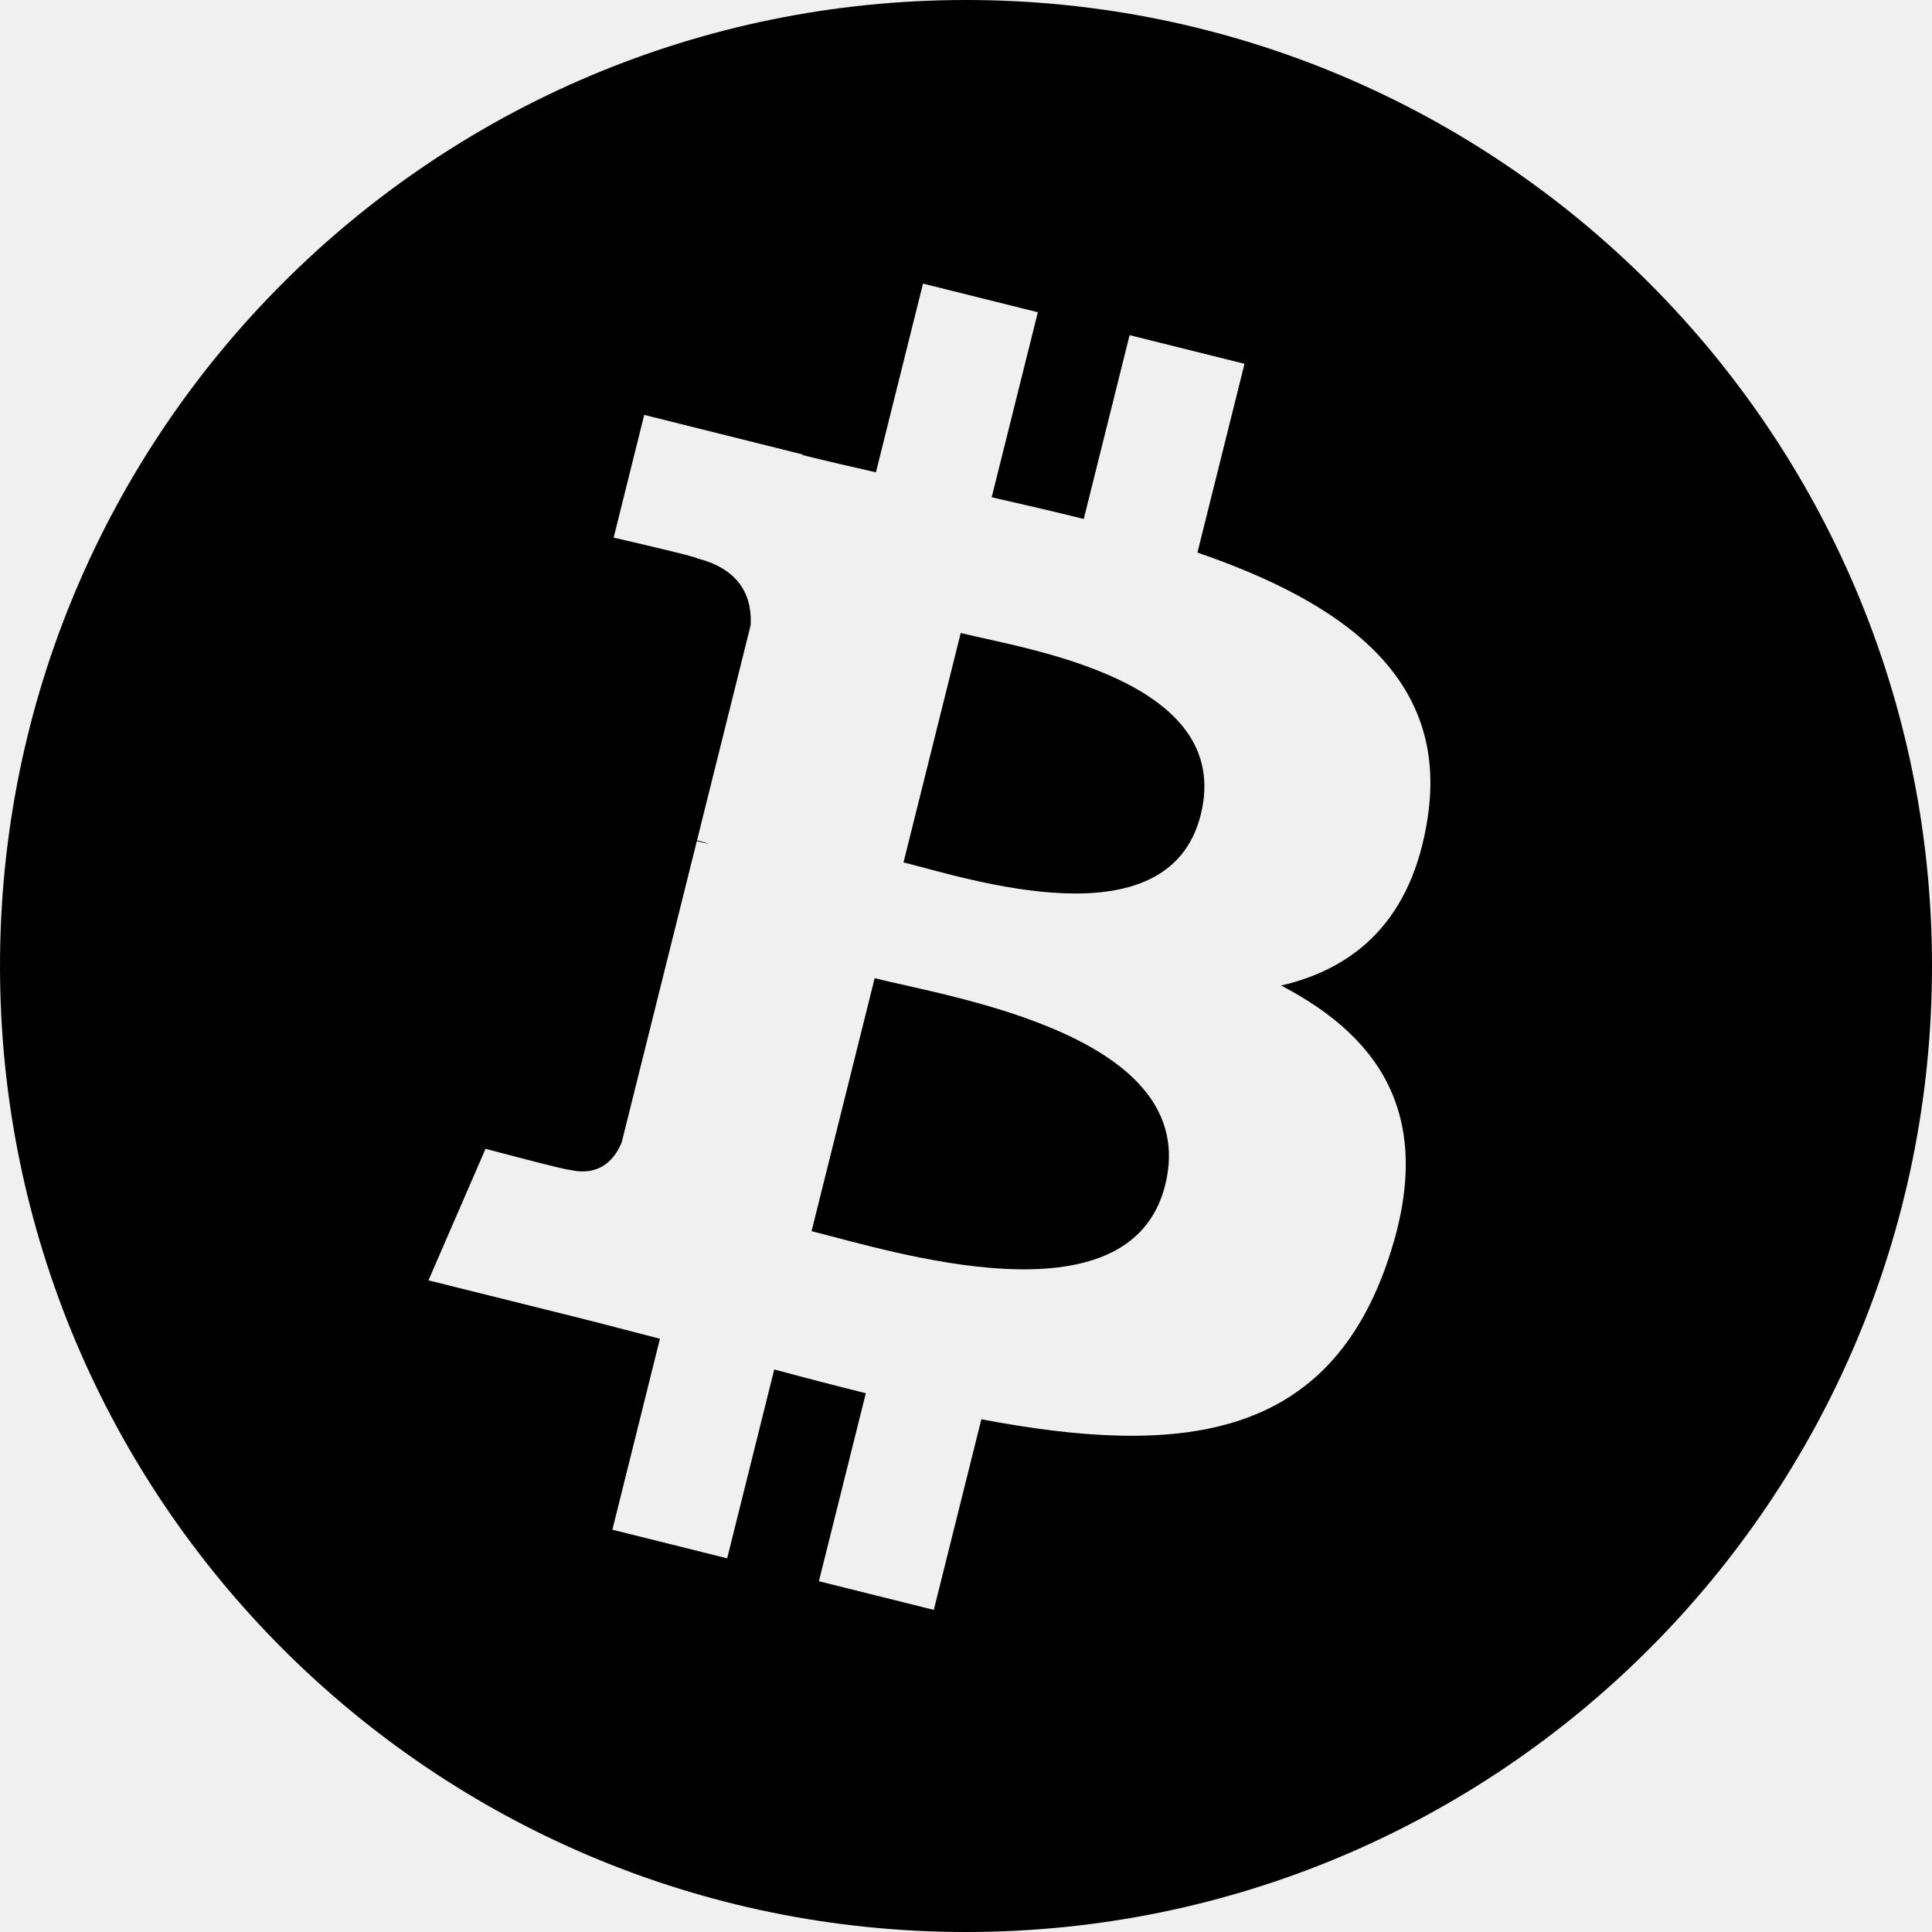
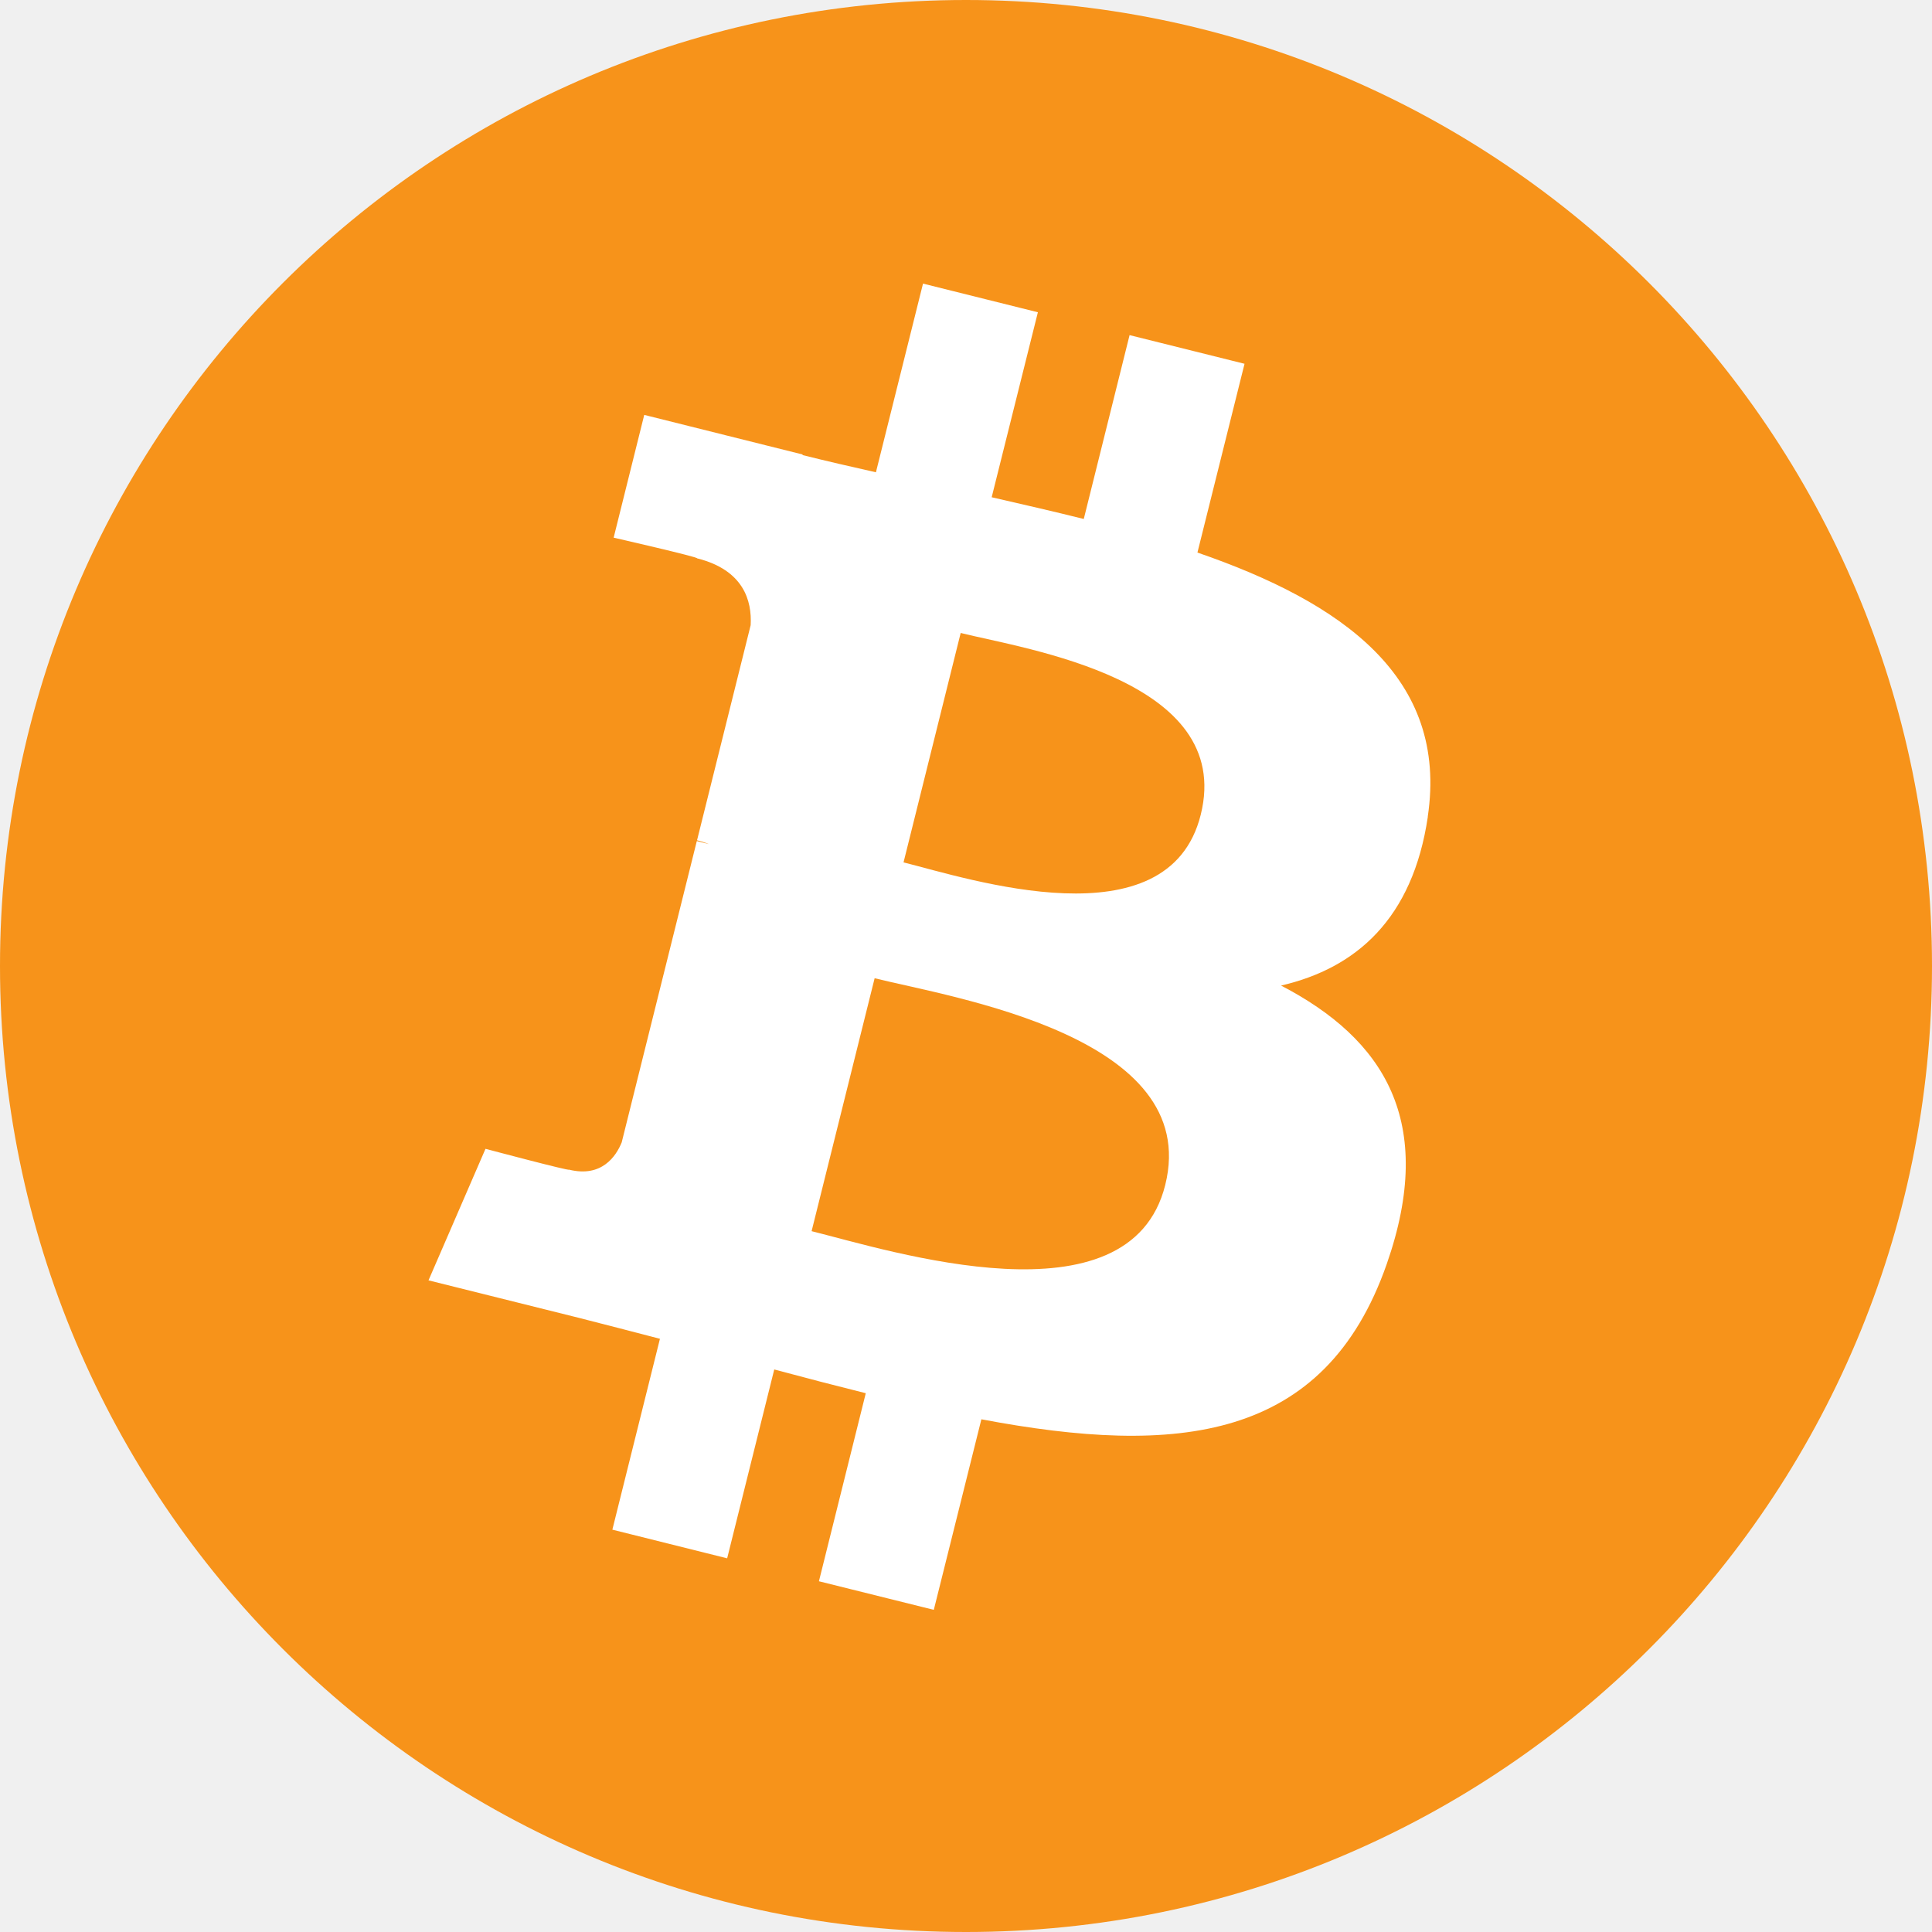
- <svg xmlns="http://www.w3.org/2000/svg" viewBox="0 0 996.28 996.28">
-   <g image-rendering="optimizeQuality" shape-rendering="geometricPrecision" text-rendering="geometricPrecision">
-     <path d="M495.42,326.42l-29.5,118.3c33.45,8.34,136.57,42.34,153.27-24.59h0c17.4-69.81-90.33-85.38-123.78-93.71Z" />
-     <path d="M498.14,0C223.02,0,0,223.02,0,498.14s223.02,498.14,498.14,498.14,498.14-223.02,498.14-498.14S773.25,0,498.14,0ZM736.26,421.2h.02c-7.78,52.62-36.94,78.08-75.66,87.01,53.16,27.68,80.21,70.12,54.44,143.7-31.98,91.39-107.96,99.1-209,79.98l-24.52,98.28-59.26-14.77,24.2-96.96c-15.36-3.82-31.05-7.87-47.22-12.26l-24.28,97.41-59.19-14.77,24.52-98.46c-13.84-3.54-27.9-7.3-42.25-10.9l-77.11-19.22,29.42-67.83s43.66,11.61,43.07,10.75c16.78,4.15,24.22-6.79,27.15-14.08l38.75-155.35c2.18.52,4.29,1.06,6.26,1.55-2.36-.95-4.51-1.56-6.16-1.98l27.65-110.9c.72-12.59-3.62-28.47-27.61-34.46.93-.62-43.04-10.7-43.04-10.7l15.76-63.29,81.72,20.41-.07.31c12.28,3.06,24.95,5.96,37.84,8.89l24.28-97.31,59.22,14.77-23.8,95.41c15.9,3.63,31.9,7.29,47.48,11.18l23.63-94.78,59.26,14.77-24.27,97.34c74.81,25.77,129.52,64.4,118.78,136.26h0Z" />
-     <path d="M451.04,504.44l-32.54,130.44c40.17,9.97,164.06,49.75,182.37-23.83h0c19.14-76.74-109.67-96.58-149.83-106.61Z" />
-     <path fill="transparent" d="M617.48,284.94l24.27-97.34-59.26-14.77-23.63,94.78c-15.58-3.89-31.58-7.55-47.48-11.18l23.8-95.41-59.22-14.77-24.28,97.31c-12.89-2.94-25.55-5.84-37.84-8.89l.07-.31-81.72-20.41-15.76,63.29s43.96,10.08,43.04,10.7c24,5.99,28.33,21.87,27.61,34.46l-27.65,110.9c1.65.42,3.8,1.03,6.16,1.98-1.98-.49-4.08-1.03-6.26-1.55l-38.75,155.35c-2.93,7.29-10.38,18.23-27.15,14.08.59.86-43.07-10.75-43.07-10.75l-29.42,67.83,77.11,19.22c14.35,3.6,28.4,7.36,42.25,10.9l-24.52,98.46,59.19,14.77,24.28-97.41c16.17,4.39,31.86,8.44,47.22,12.26l-24.2,96.96,59.26,14.77,24.52-98.28c101.04,19.12,177.02,11.41,209-79.98,25.77-73.58-1.28-116.03-54.44-143.7,38.72-8.93,67.88-34.39,75.66-87h-.02s0,0,0,0c10.75-71.86-43.96-110.49-118.78-136.26ZM600.87,611.05h0c-18.31,73.58-142.2,33.81-182.37,23.83l32.54-130.44c40.16,10.03,168.97,29.87,149.83,106.61ZM619.2,420.14h0c-16.71,66.93-119.82,32.93-153.27,24.59l29.5-118.3c33.45,8.34,141.17,23.9,123.78,93.71Z" />
+ <svg xmlns="http://www.w3.org/2000/svg" viewBox="0 0 24 24">
+   <circle cx="12" cy="12" r="11" fill="white" />
+   <g fill="#F7931A">
+     <path d="M11.934 7.863L11.224 10.713C12.03 10.914 14.514 11.733 14.916 10.121C15.335 8.439 12.74 8.064 11.934 7.863H11.934Z" />
+     <path d="M12 0C5.372 0 0 5.372 0 12C0 18.628 5.372 24 12 24C18.628 24 24 18.628 24 12C24 5.372 18.627 0 12 0ZM17.736 10.146H17.737C17.549 11.414 16.847 12.027 15.914 12.243C17.195 12.909 17.846 13.932 17.226 15.704C16.455 17.906 14.625 18.091 12.191 17.631L11.6 19.998L10.173 19.643L10.755 17.307C10.386 17.215 10.008 17.117 9.618 17.012L9.033 19.358L7.607 19.002L8.198 16.631C7.865 16.545 7.526 16.455 7.18 16.368L5.323 15.905L6.031 14.271C6.031 14.271 7.083 14.551 7.069 14.53C7.473 14.63 7.652 14.366 7.723 14.191L8.656 10.448C8.709 10.461 8.76 10.474 8.807 10.486C8.75 10.463 8.699 10.448 8.659 10.438L9.325 7.766C9.342 7.463 9.238 7.081 8.66 6.936C8.682 6.921 7.623 6.679 7.623 6.679L8.003 5.154L9.971 5.646L9.969 5.653C10.265 5.727 10.57 5.797 10.881 5.867L11.466 3.523L12.893 3.879L12.319 6.177C12.702 6.265 13.088 6.353 13.463 6.447L14.032 4.163L15.46 4.519L14.875 6.864C16.677 7.485 17.995 8.415 17.736 10.146H17.736Z" />
+     <path d="M10.865 12.152L10.082 15.294C11.049 15.534 14.034 16.492 14.475 14.72C14.936 12.871 11.833 12.393 10.865 12.152Z" />
  </g>
</svg>
